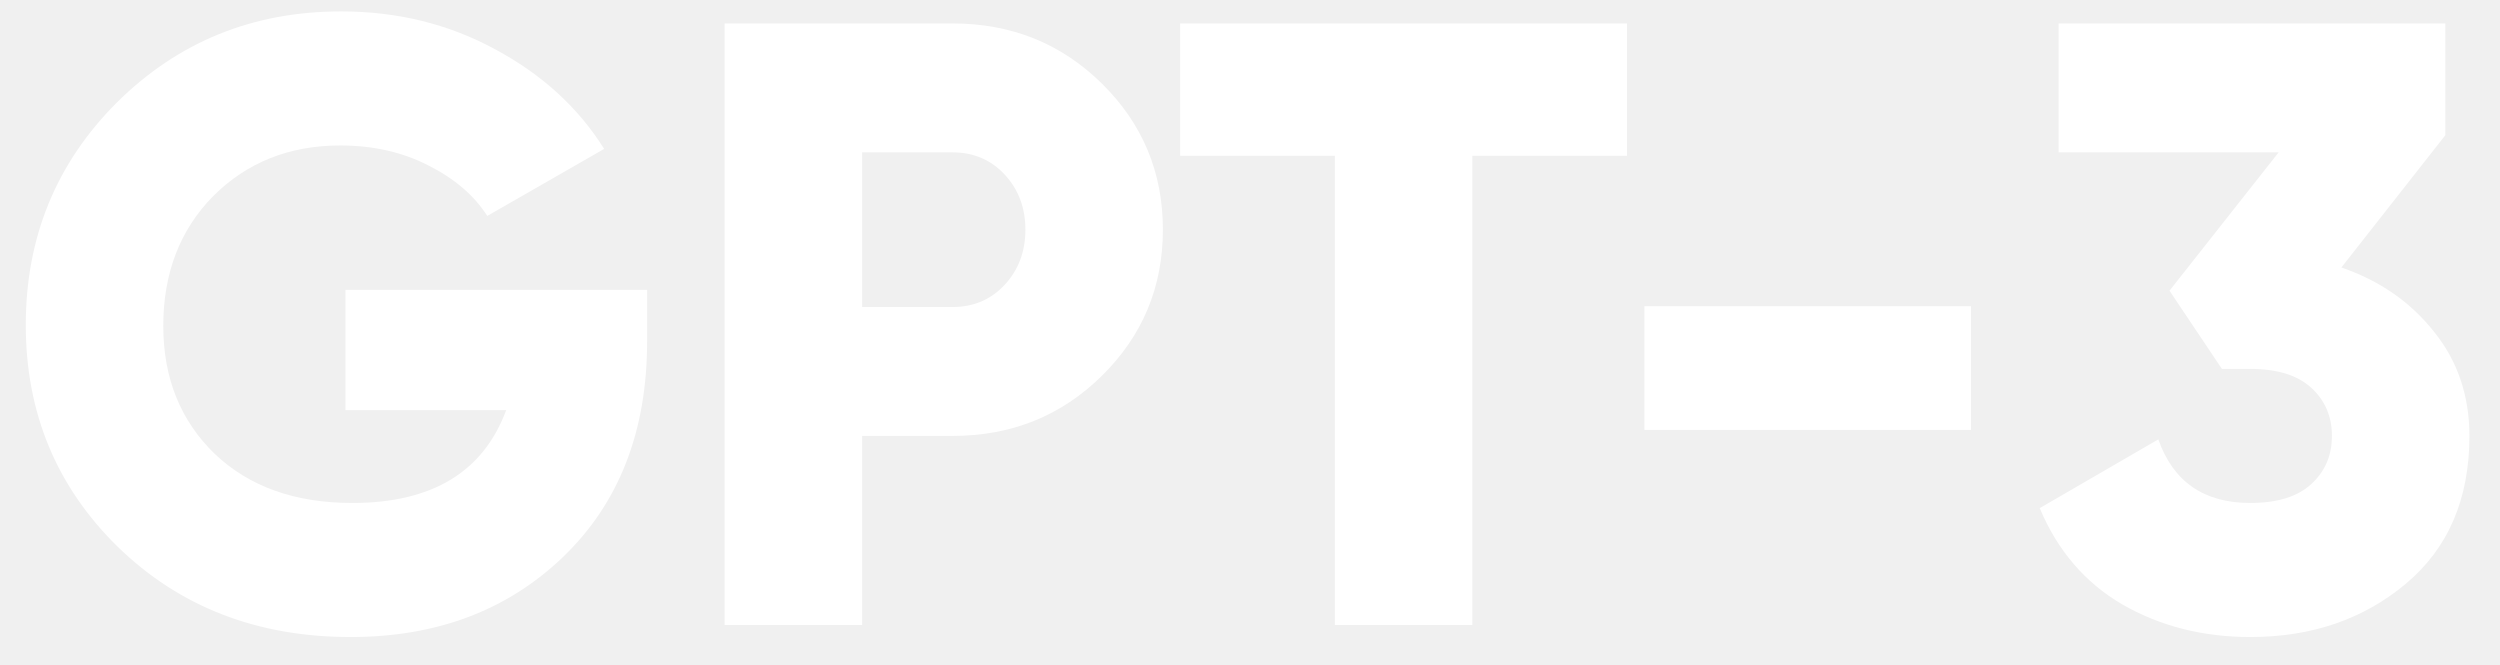
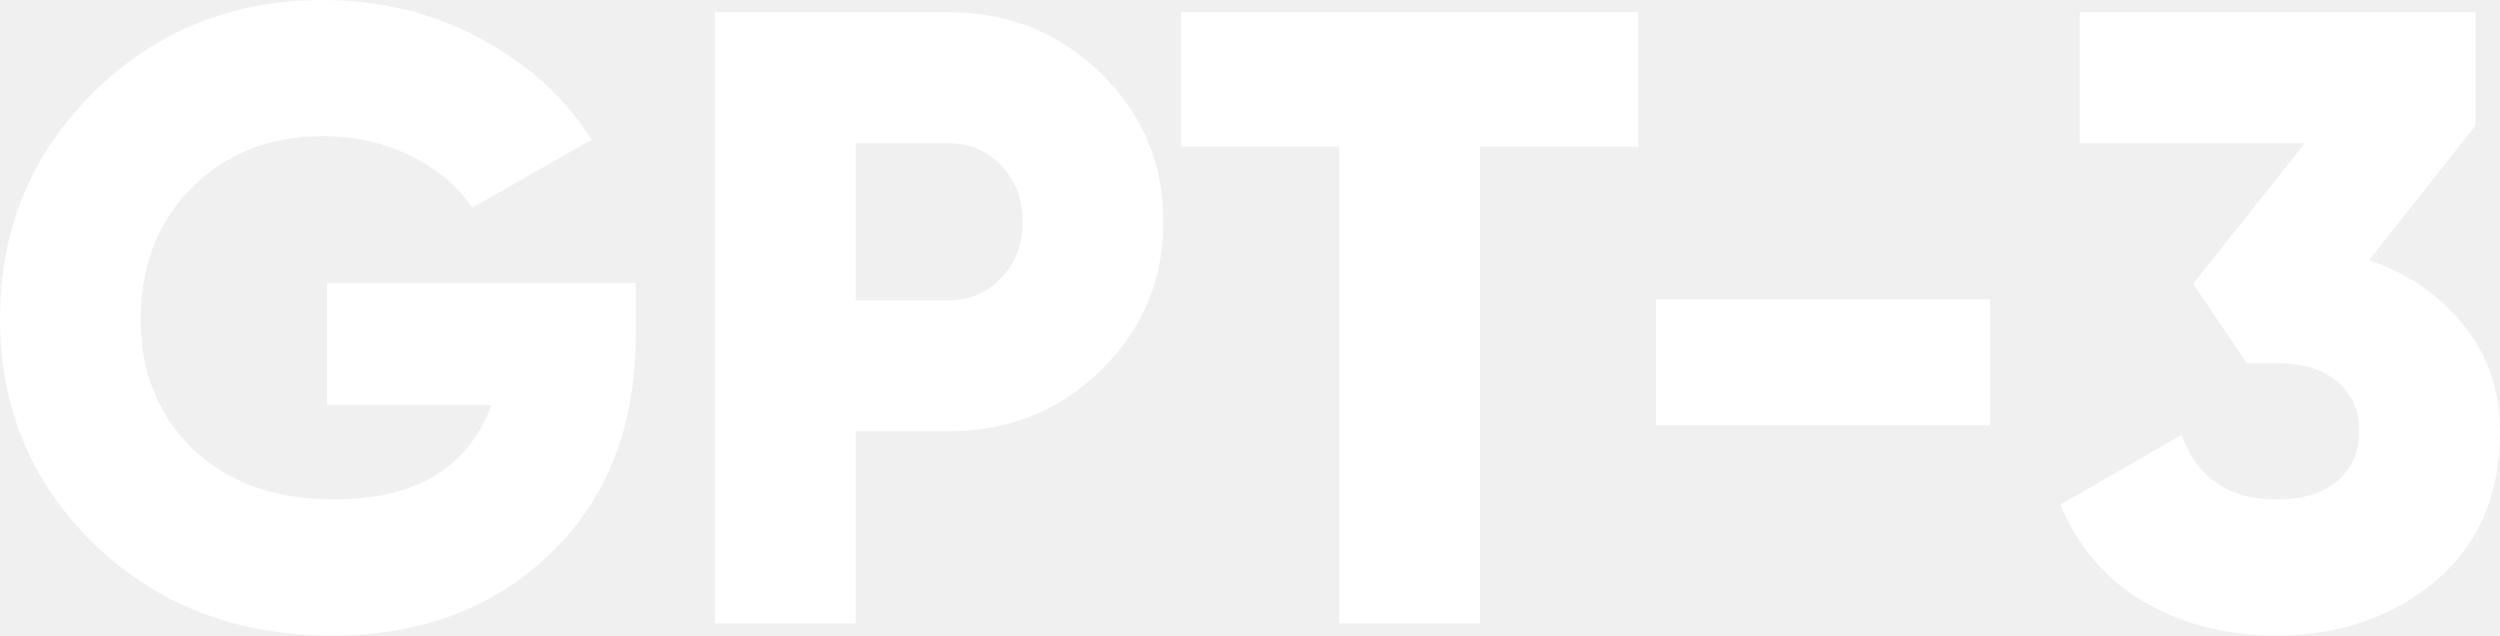
- <svg xmlns="http://www.w3.org/2000/svg" width="64" height="17" viewBox="0 0 64 17" fill="none">
-   <path d="M16.566 7.42V8.74C16.566 11.043 15.847 12.883 14.41 14.262C12.987 15.626 11.176 16.308 8.976 16.308C6.585 16.308 4.598 15.538 3.014 13.998C1.445 12.458 0.66 10.566 0.66 8.322C0.66 6.078 1.437 4.179 2.992 2.624C4.561 1.069 6.475 0.292 8.734 0.292C10.171 0.292 11.484 0.615 12.672 1.26C13.875 1.905 14.806 2.756 15.466 3.812L12.474 5.528C12.137 5 11.631 4.567 10.956 4.23C10.296 3.893 9.548 3.724 8.712 3.724C7.407 3.724 6.321 4.157 5.456 5.022C4.605 5.887 4.18 6.995 4.18 8.344C4.18 9.679 4.62 10.771 5.5 11.622C6.38 12.458 7.553 12.876 9.02 12.876C11.059 12.876 12.371 12.084 12.958 10.5H8.844V7.42H16.566Z" fill="white" />
-   <path d="M24.381 0.6C25.891 0.6 27.167 1.113 28.209 2.14C29.25 3.167 29.77 4.413 29.77 5.88C29.77 7.347 29.25 8.593 28.209 9.62C27.167 10.647 25.891 11.16 24.381 11.16H22.07V16H18.55V0.6H24.381ZM24.381 7.86C24.923 7.86 25.37 7.669 25.723 7.288C26.075 6.907 26.25 6.437 26.25 5.88C26.25 5.323 26.075 4.853 25.723 4.472C25.37 4.091 24.923 3.9 24.381 3.9H22.07V7.86H24.381Z" fill="white" />
-   <path d="M41.652 0.6V3.988H37.692V16H34.172V3.988H30.212V0.6H41.652Z" fill="white" />
-   <path d="M42.097 11.006V7.838H50.457V11.006H42.097Z" fill="white" />
-   <path d="M59.939 6.848C60.922 7.185 61.714 7.735 62.315 8.498C62.917 9.246 63.217 10.133 63.217 11.16C63.217 12.773 62.675 14.035 61.589 14.944C60.504 15.853 59.177 16.308 57.607 16.308C56.39 16.308 55.297 16.029 54.329 15.472C53.376 14.915 52.672 14.093 52.217 13.008L55.253 11.248C55.635 12.333 56.419 12.876 57.607 12.876C58.297 12.876 58.817 12.715 59.169 12.392C59.521 12.069 59.697 11.659 59.697 11.16C59.697 10.661 59.521 10.251 59.169 9.928C58.817 9.605 58.297 9.444 57.607 9.444H56.881L55.539 7.442L58.333 3.9H52.701V0.6H62.601V3.46L59.939 6.848Z" fill="white" />
+ <svg xmlns="http://www.w3.org/2000/svg" width="118" height="30" viewBox="0 0 118 30" fill="none">
+   <path d="M30.003 13.352V15.824C30.003 20.137 28.647 23.585 25.936 26.168C23.253 28.723 19.836 30 15.686 30C11.177 30 7.428 28.558 4.44 25.673C1.48 22.788 0 19.244 0 15.041C0 10.838 1.466 7.28 4.399 4.368C7.359 1.456 10.969 0 15.23 0C17.941 0 20.417 0.604 22.658 1.813C24.926 3.022 26.683 4.615 27.928 6.593L22.284 9.808C21.648 8.819 20.694 8.008 19.421 7.376C18.176 6.745 16.765 6.429 15.188 6.429C12.726 6.429 10.679 7.239 9.047 8.86C7.442 10.481 6.64 12.555 6.64 15.082C6.64 17.582 7.47 19.629 9.13 21.223C10.79 22.788 13.003 23.571 15.769 23.571C19.615 23.571 22.091 22.088 23.197 19.121H15.437V13.352H30.003Z" fill="white" />
+   <path d="M44.743 0.577C47.593 0.577 50 1.538 51.964 3.462C53.928 5.385 54.91 7.72 54.91 10.467C54.91 13.214 53.928 15.55 51.964 17.473C50 19.396 47.593 20.357 44.743 20.357H40.386V29.423H33.746V0.577H44.743ZM44.743 14.176C45.767 14.176 46.611 13.819 47.275 13.104C47.938 12.39 48.27 11.511 48.27 10.467C48.27 9.423 47.938 8.544 47.275 7.83C46.611 7.115 45.767 6.758 44.743 6.758H40.386V14.176H44.743Z" fill="white" />
+   <path d="M77.322 0.577V6.923H69.853V29.423H63.213V6.923H55.743V0.577H77.322Z" fill="white" />
+   <path d="M78.162 20.069V14.135H93.931V20.069H78.162Z" fill="white" />
+   <path d="M111.817 12.28C113.67 12.912 115.164 13.942 116.299 15.371C117.433 16.772 118 18.434 118 20.357C118 23.379 116.976 25.742 114.929 27.445C112.882 29.148 110.378 30 107.418 30C105.122 30 103.061 29.478 101.235 28.434C99.437 27.39 98.109 25.852 97.251 23.819L102.978 20.522C103.697 22.555 105.177 23.571 107.418 23.571C108.718 23.571 109.7 23.269 110.364 22.665C111.028 22.06 111.36 21.291 111.36 20.357C111.36 19.423 111.028 18.654 110.364 18.049C109.7 17.445 108.718 17.143 107.418 17.143H106.049L103.517 13.393L108.787 6.758H98.164V0.577H116.838V5.934L111.817 12.28Z" fill="white" />
</svg>
